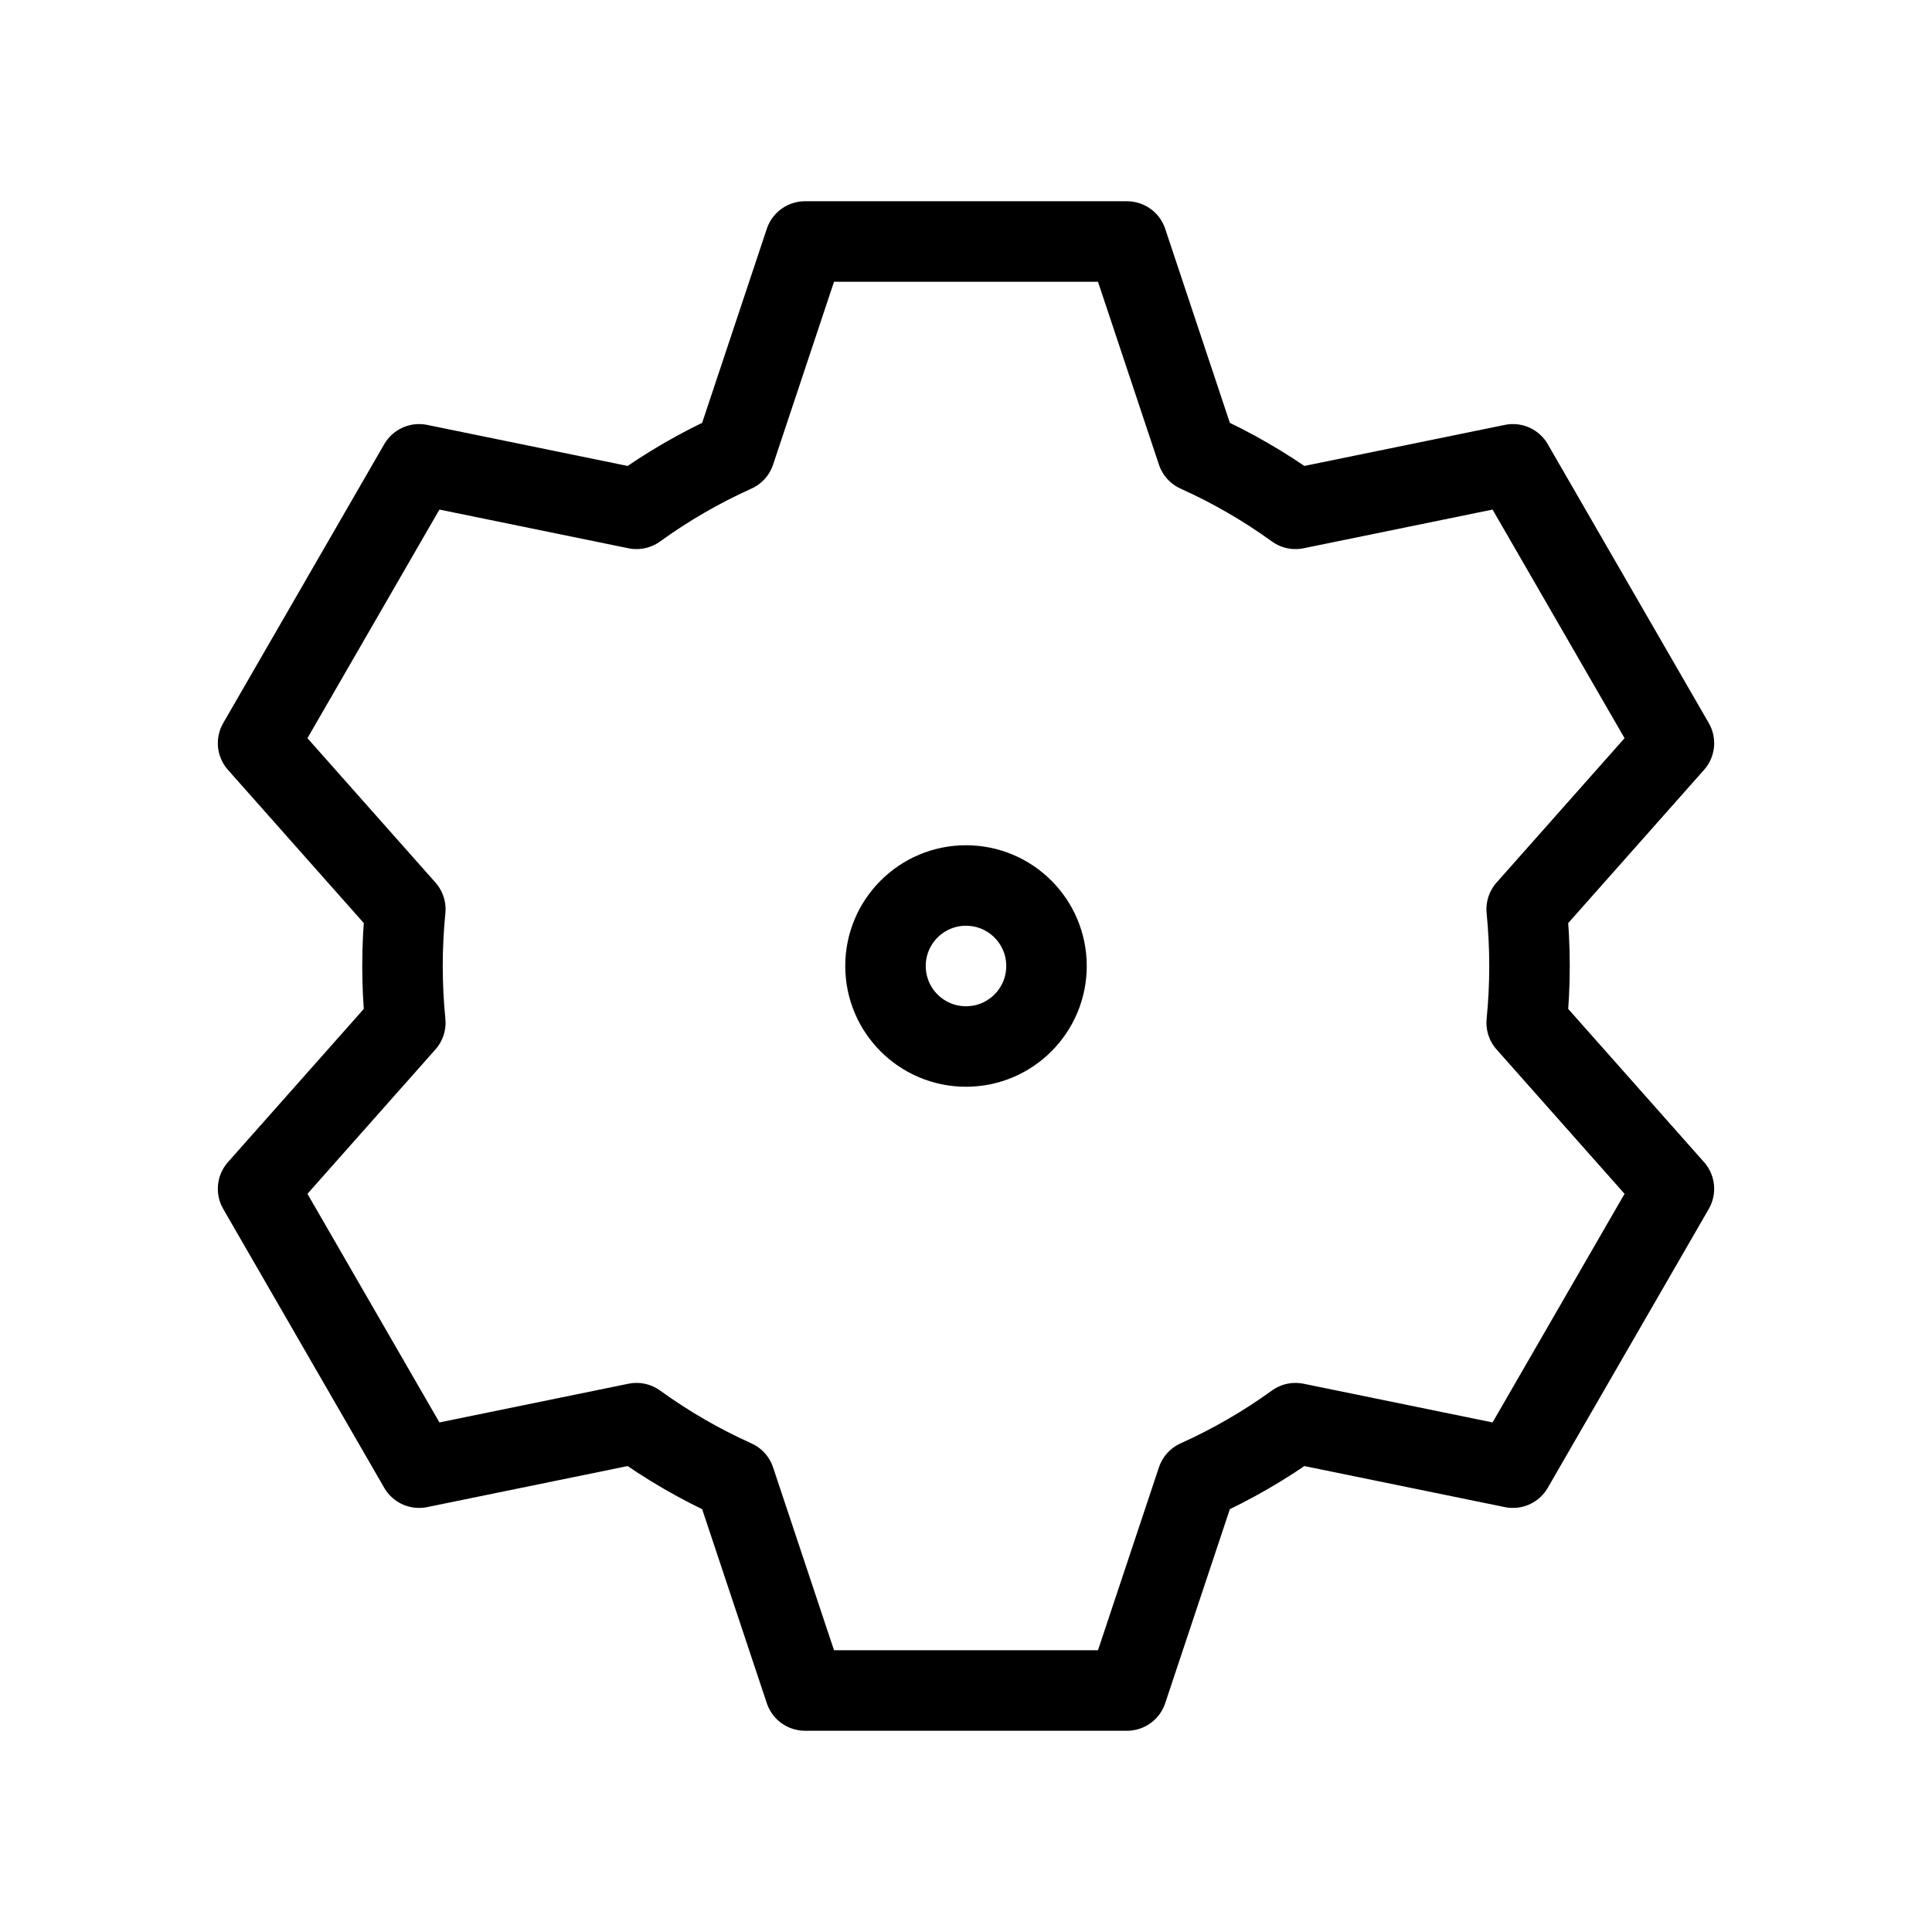
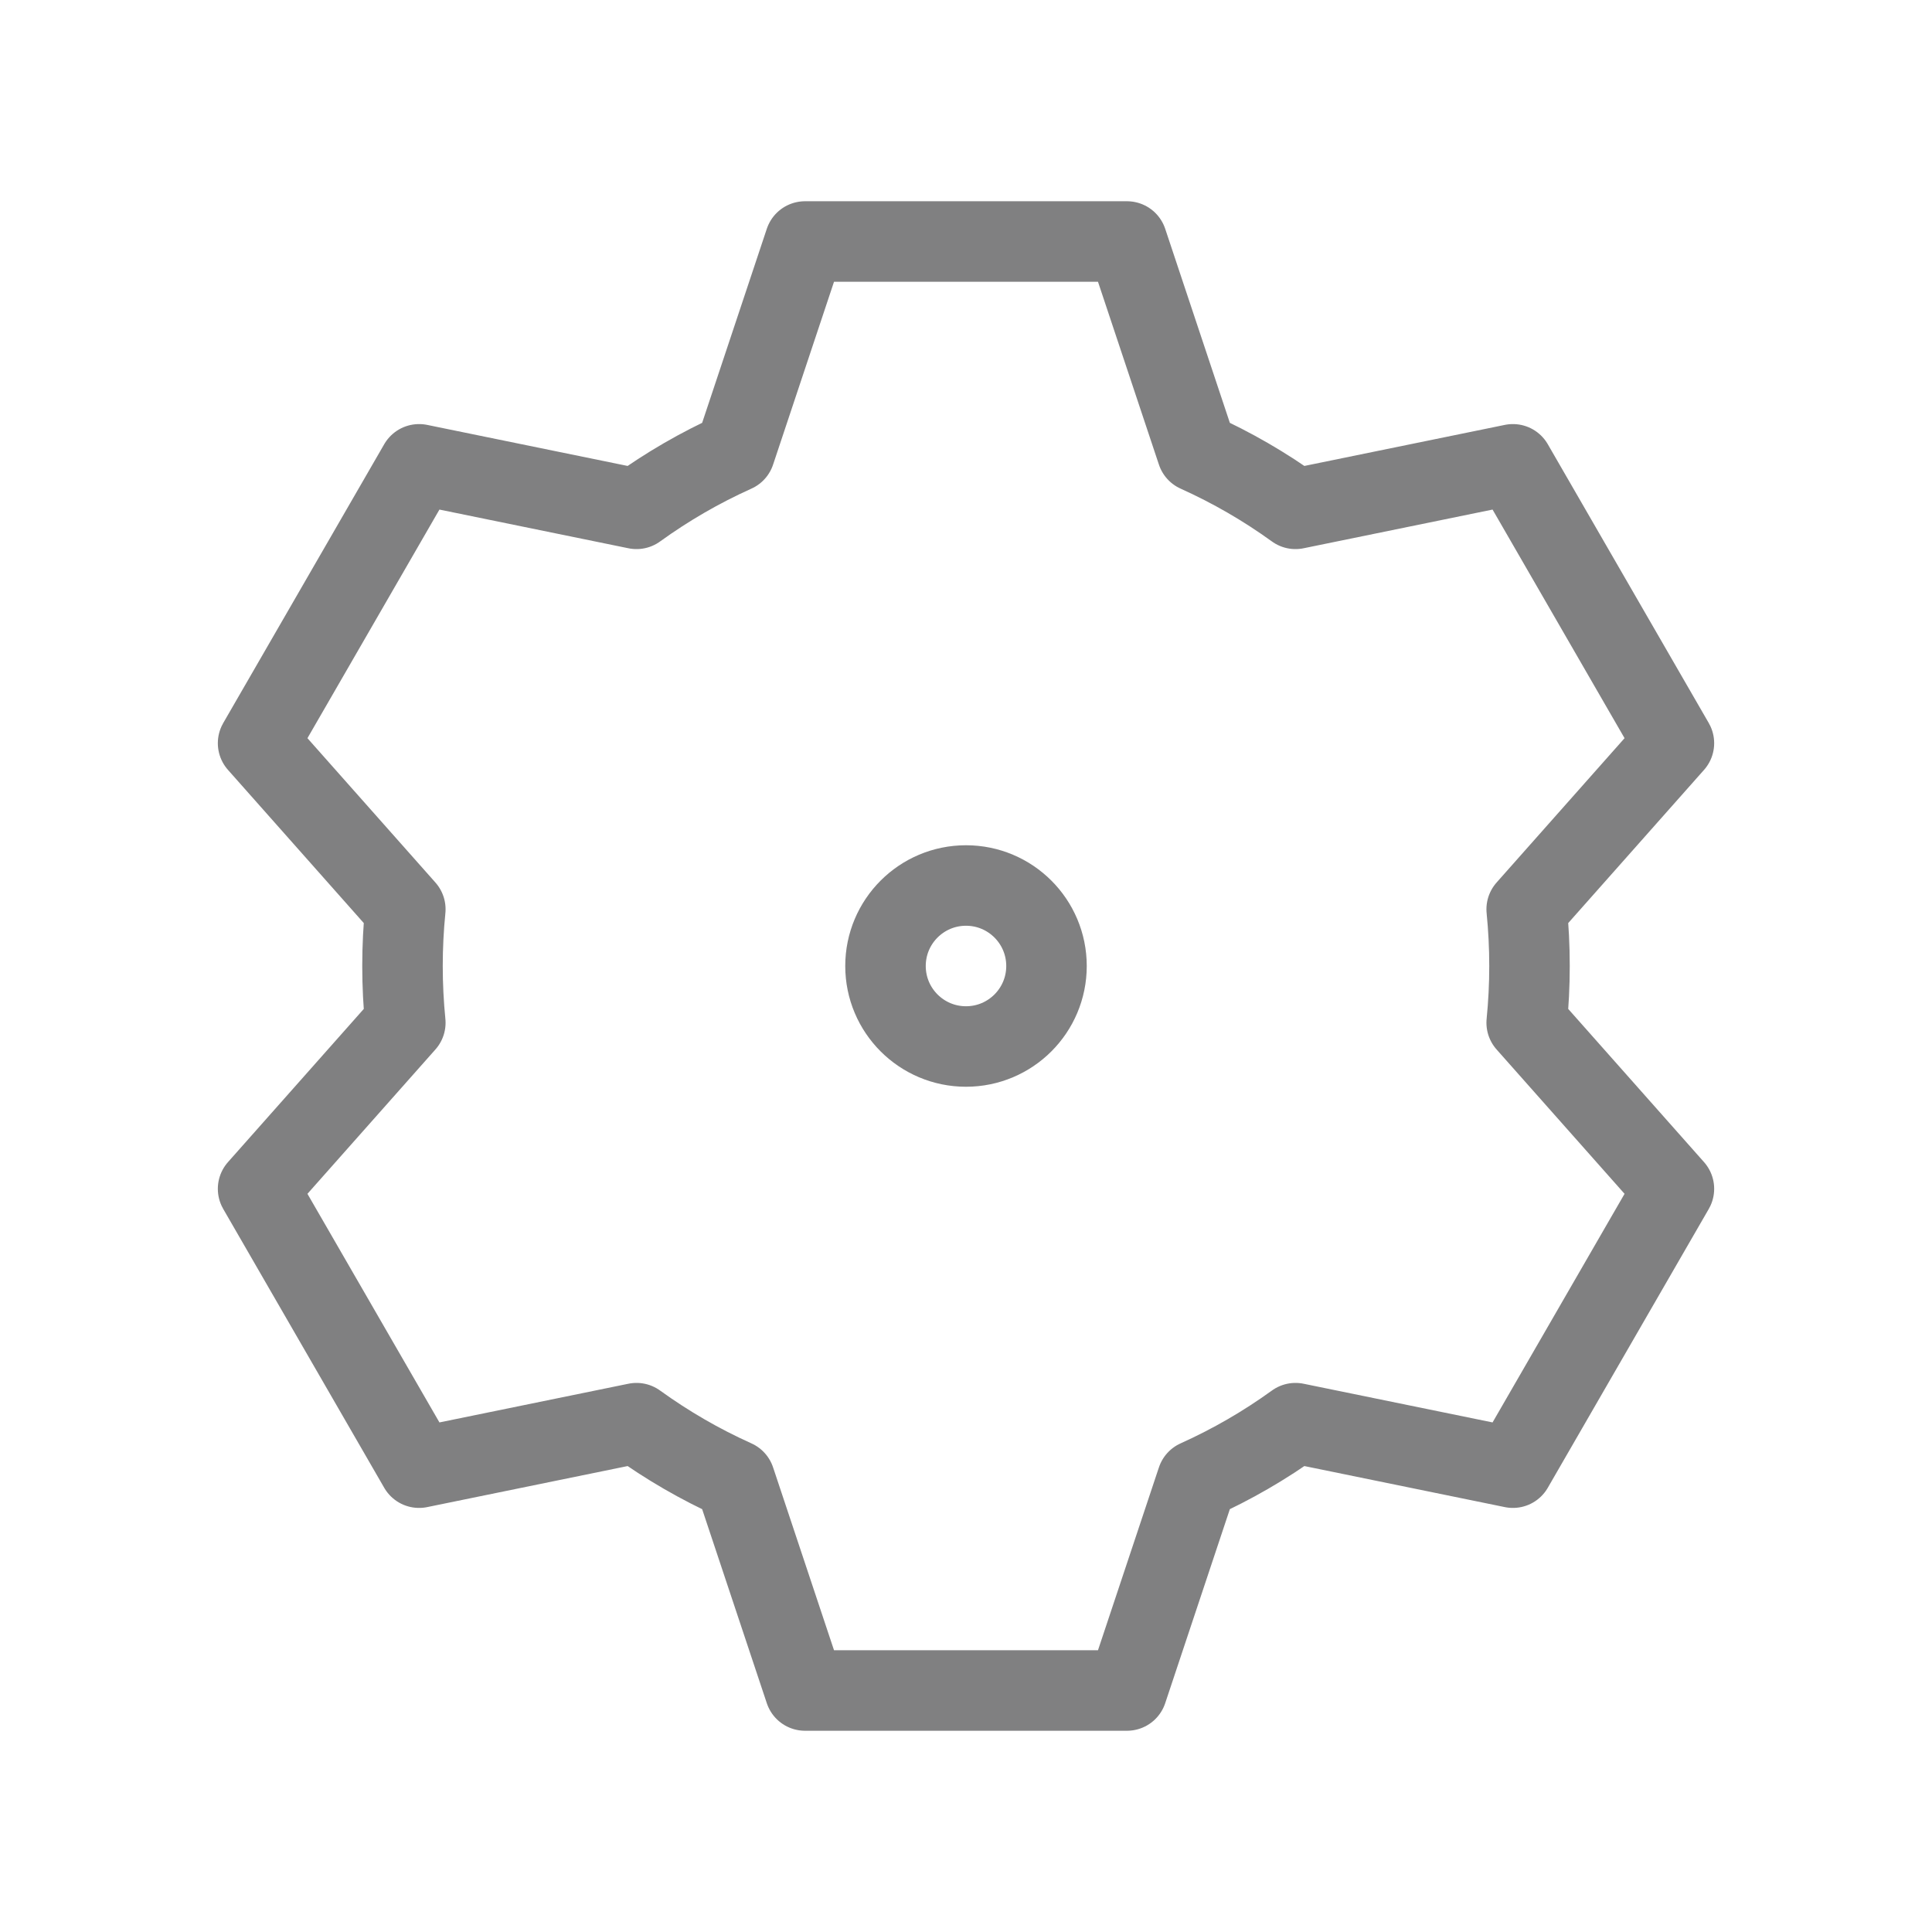
- <svg xmlns="http://www.w3.org/2000/svg" role="img" width="48px" height="48px" viewBox="0 0 24 24" aria-labelledby="settingsIconTitle" stroke="#000" stroke-width="1" stroke-linecap="round" stroke-linejoin="round" fill="none" color="#000">
+ <svg xmlns="http://www.w3.org/2000/svg" role="img" width="48px" height="48px" viewBox="0 0 24 24" aria-labelledby="settingsIconTitle" stroke="rgb(128, 128, 129)" stroke-width="1" stroke-linecap="round" stroke-linejoin="round" fill="none" color="rgb(128, 128, 129)">
  <path d="M5.035,12.705 C5.012,12.473 5,12.238 5,12 C5,11.762 5.012,11.527 5.035,11.295 L3.206,9.232 L5.206,5.768 L7.907,6.321 C8.287,6.046 8.696,5.809 9.129,5.614 L10,3 L14,3 L14.871,5.614 C15.304,5.809 15.713,6.046 16.093,6.321 L18.794,5.768 L20.794,9.232 L18.965,11.295 C18.988,11.527 19,11.762 19,12 C19,12.238 18.988,12.473 18.965,12.705 L20.794,14.768 L18.794,18.232 L16.093,17.679 C15.713,17.954 15.304,18.191 14.871,18.386 L14,21 L10,21 L9.129,18.386 C8.696,18.191 8.287,17.954 7.907,17.679 L5.206,18.232 L3.206,14.768 L5.035,12.705 Z" />
  <circle cx="12" cy="12" r="1" />
</svg>
